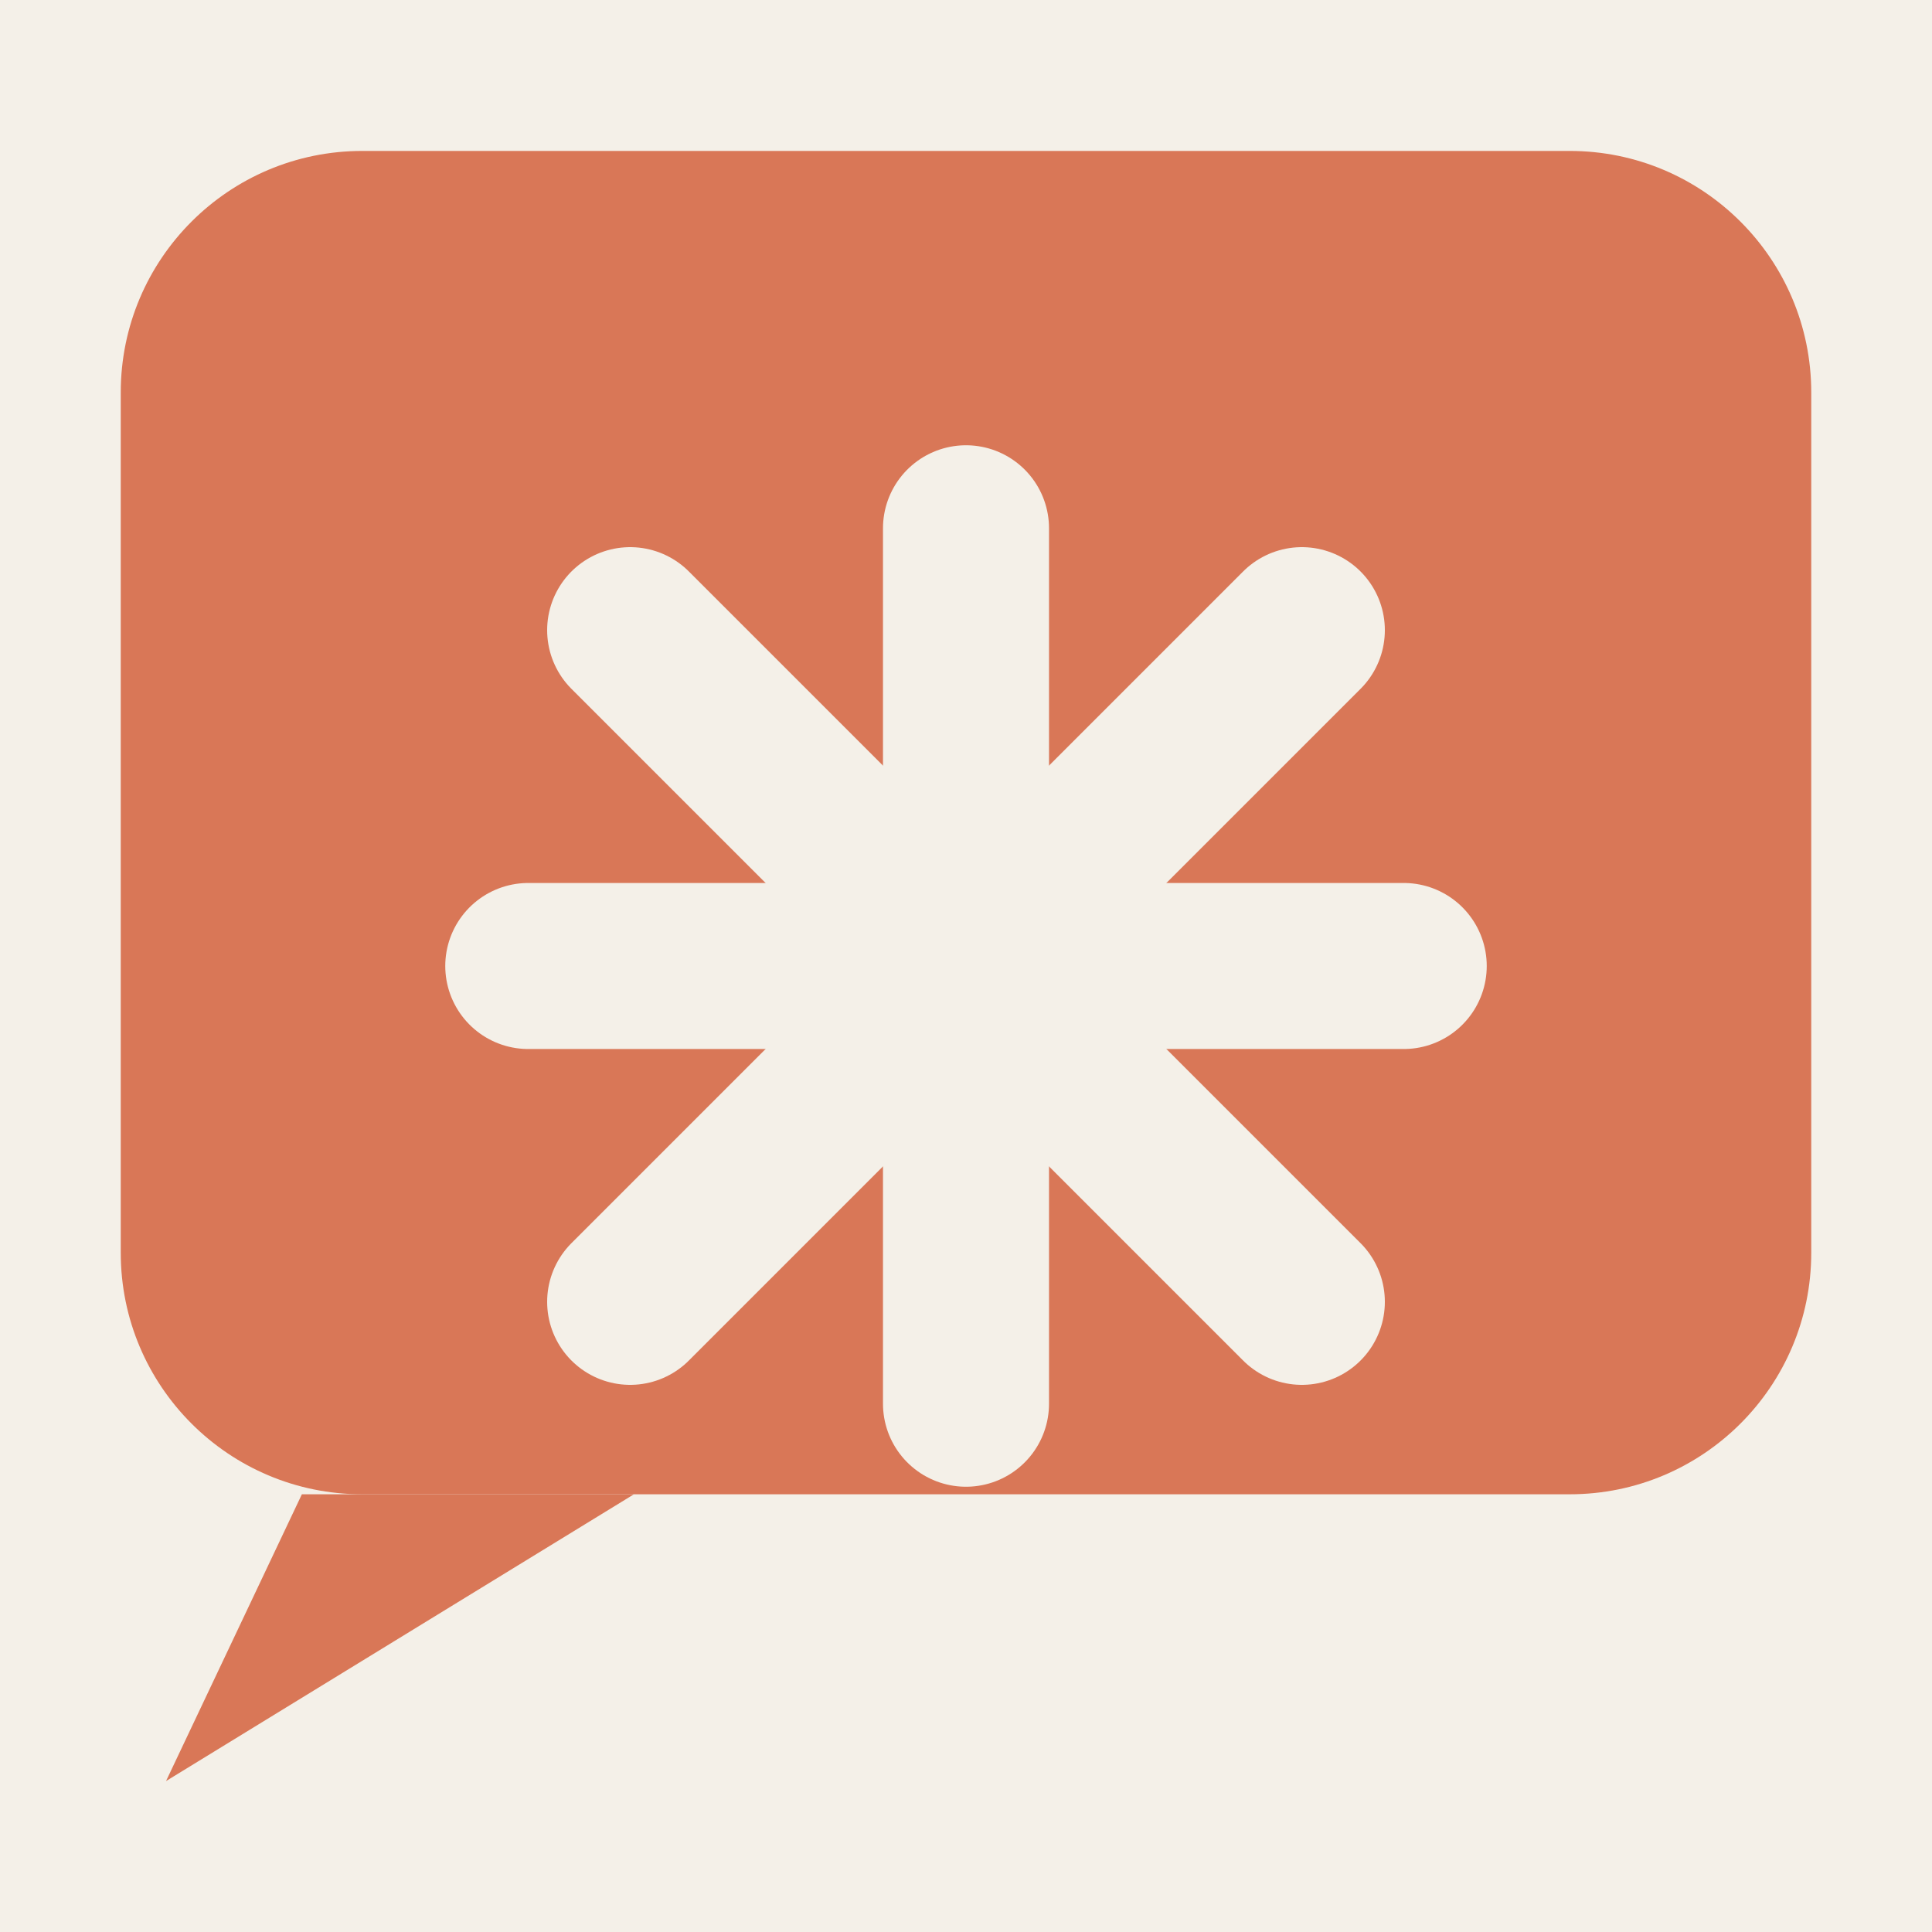
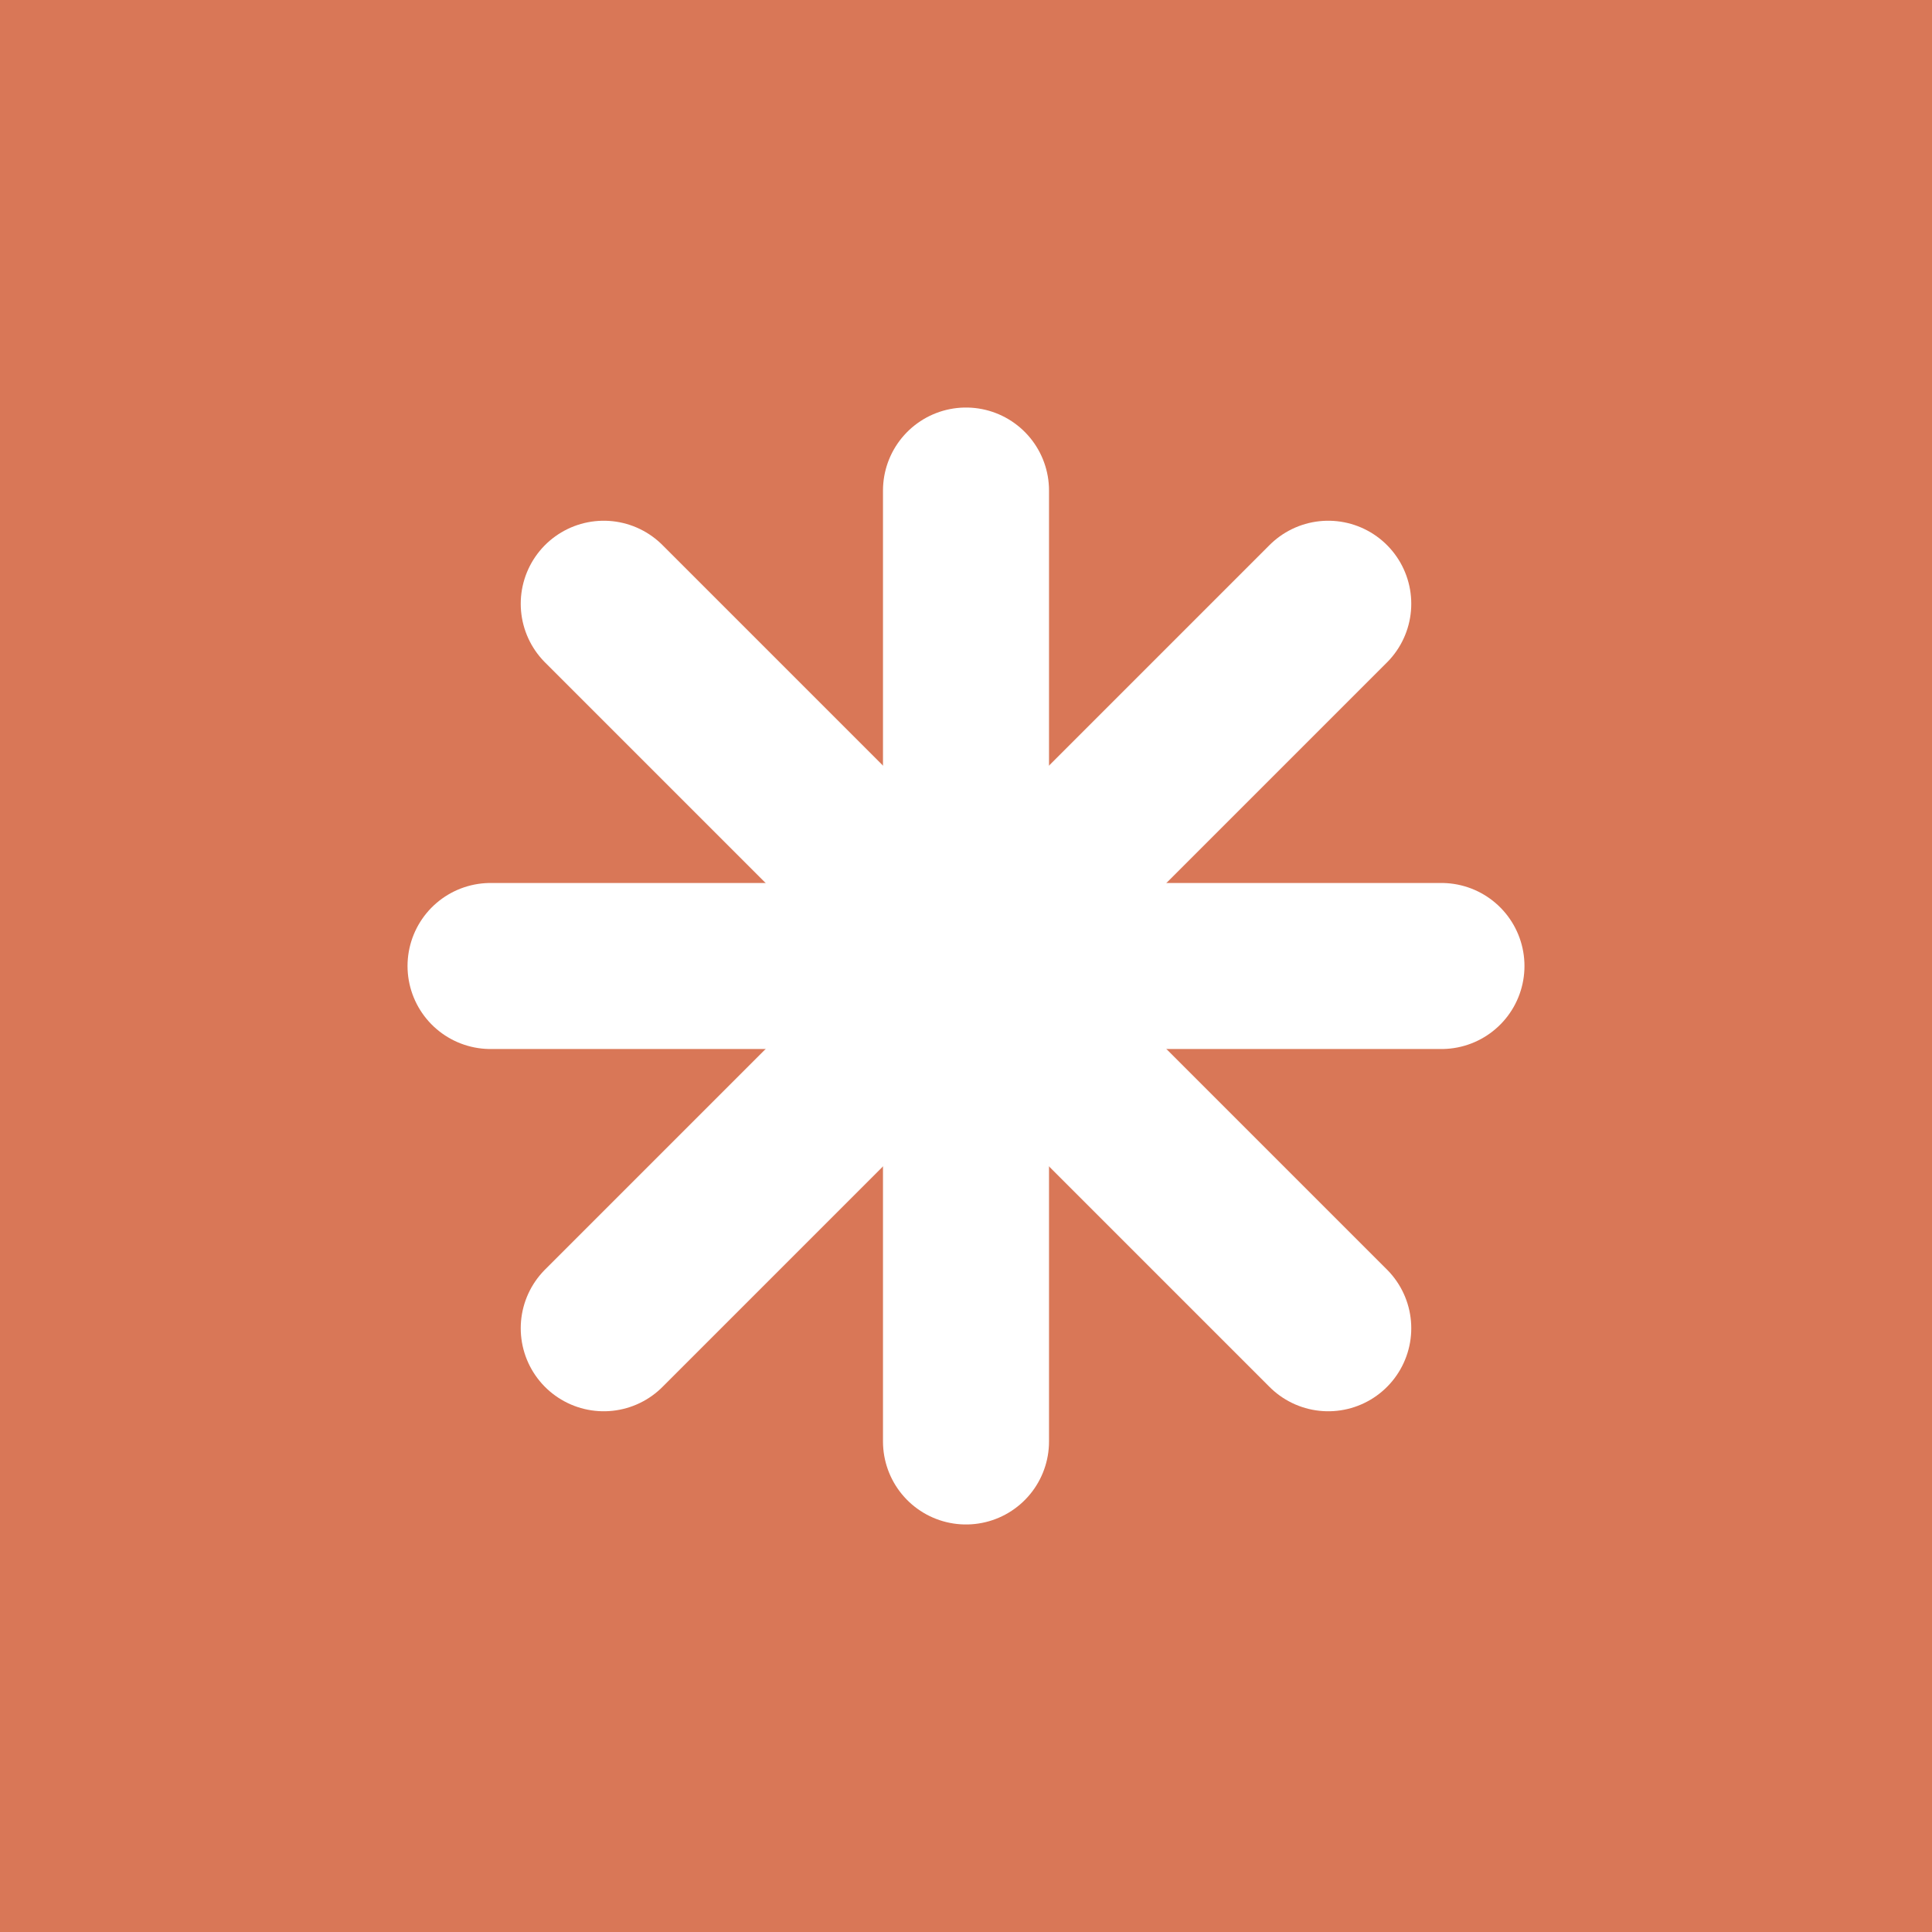
<svg xmlns="http://www.w3.org/2000/svg" width="512" height="512" viewBox="0 0 512 512">
-   <rect width="512" height="512" fill="#F4F0E8" />
-   <rect x="32" y="40" width="448" height="356" rx="64" ry="64" fill="#D97757" />
-   <path d="M80 396 L44 472 L168 396 Z" fill="#D97757" />
-   <g stroke="#F4F0E8" stroke-width="44" stroke-linecap="round" fill="none">
-     <line x1="256" y1="140" x2="256" y2="372" />
-     <line x1="140" y1="256" x2="372" y2="256" />
-     <line x1="167" y1="167" x2="345" y2="345" />
-     <line x1="345" y1="167" x2="167" y2="345" />
+   <rect width="512" height="512" fill="#D97757" />
+   <g stroke="#FFFFFF" stroke-width="44" stroke-linecap="round" fill="none">
+     <line x1="256" y1="130" x2="256" y2="382" />
+     <line x1="130" y1="256" x2="382" y2="256" />
+     <line x1="160" y1="160" x2="352" y2="352" />
+     <line x1="352" y1="160" x2="160" y2="352" />
  </g>
</svg>
